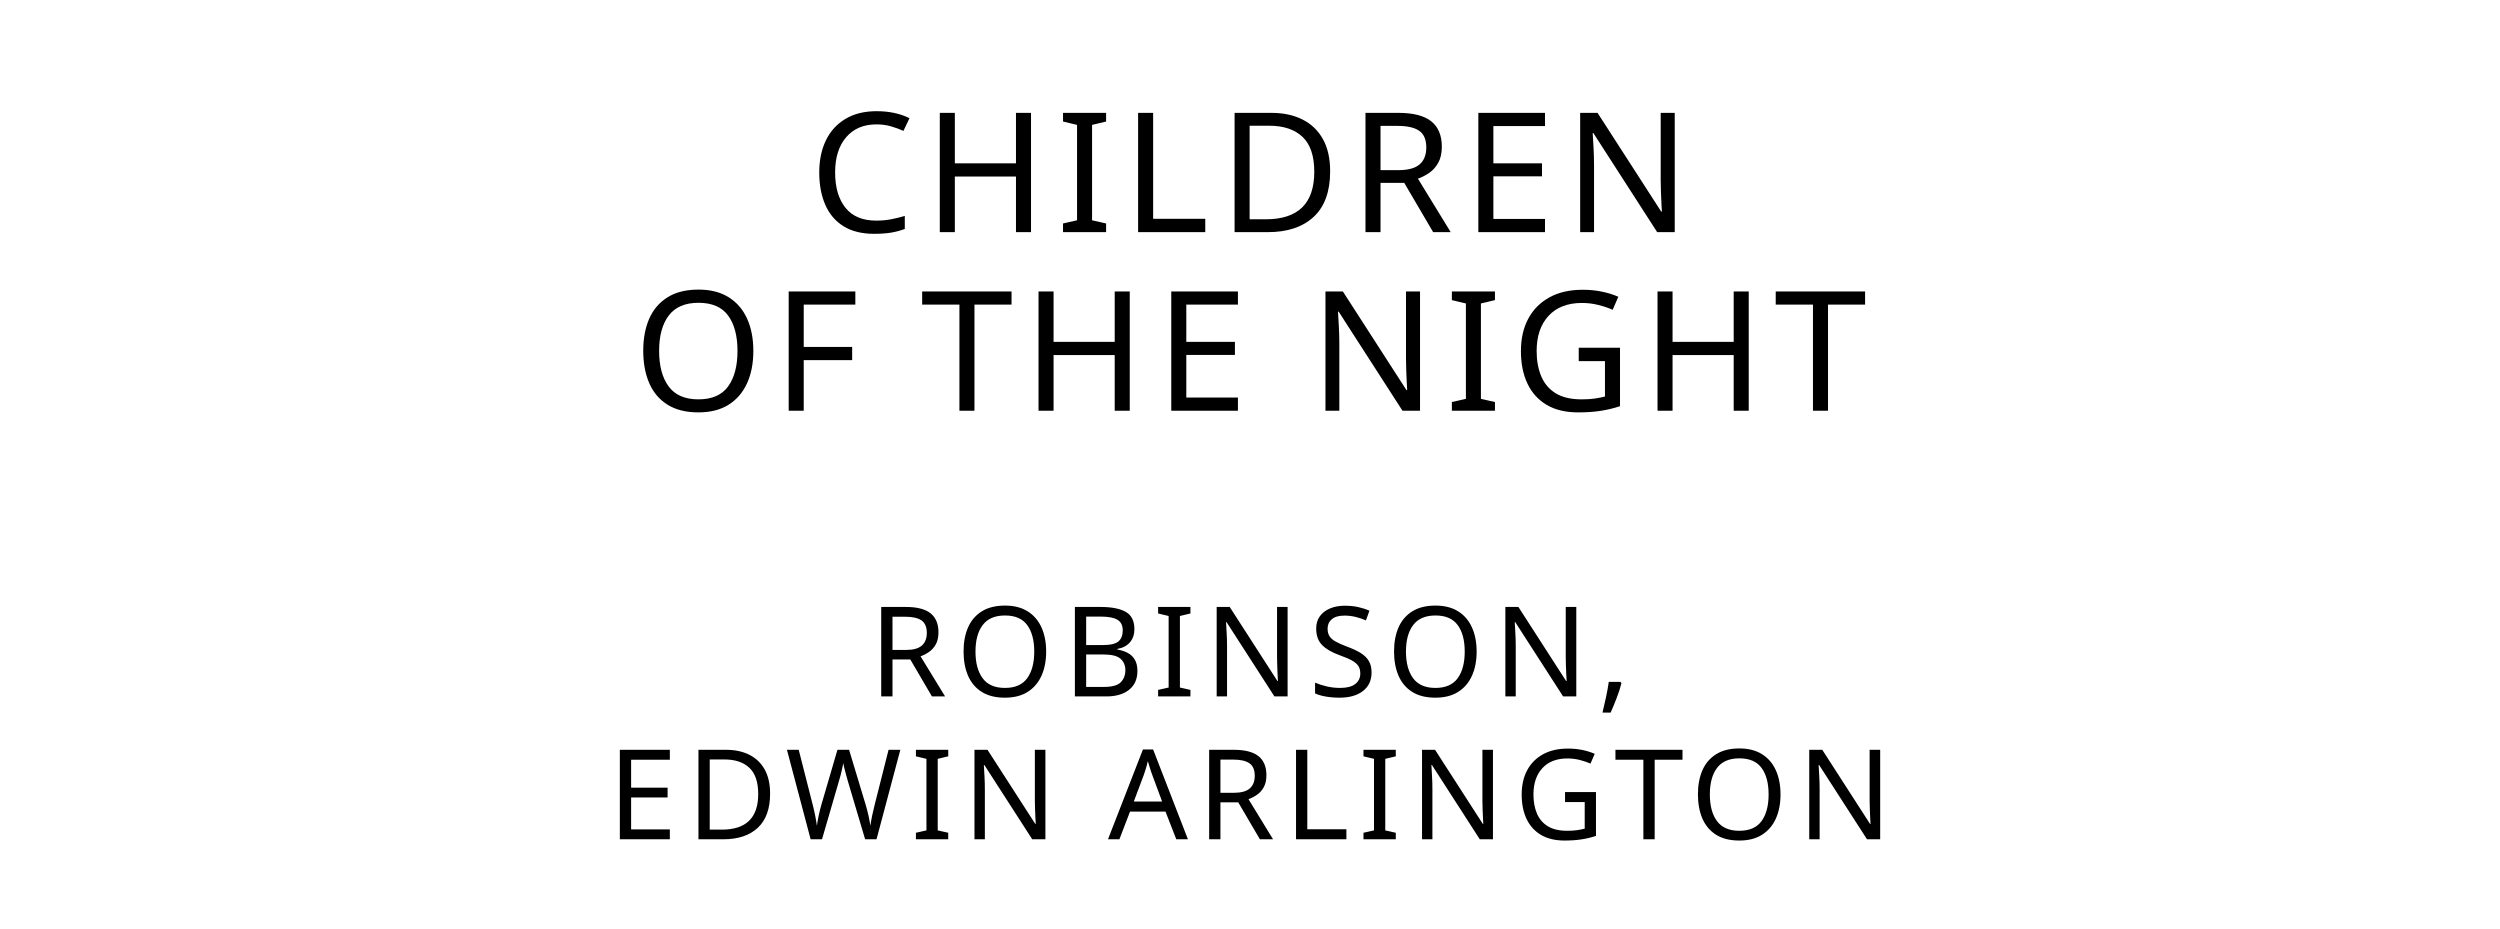
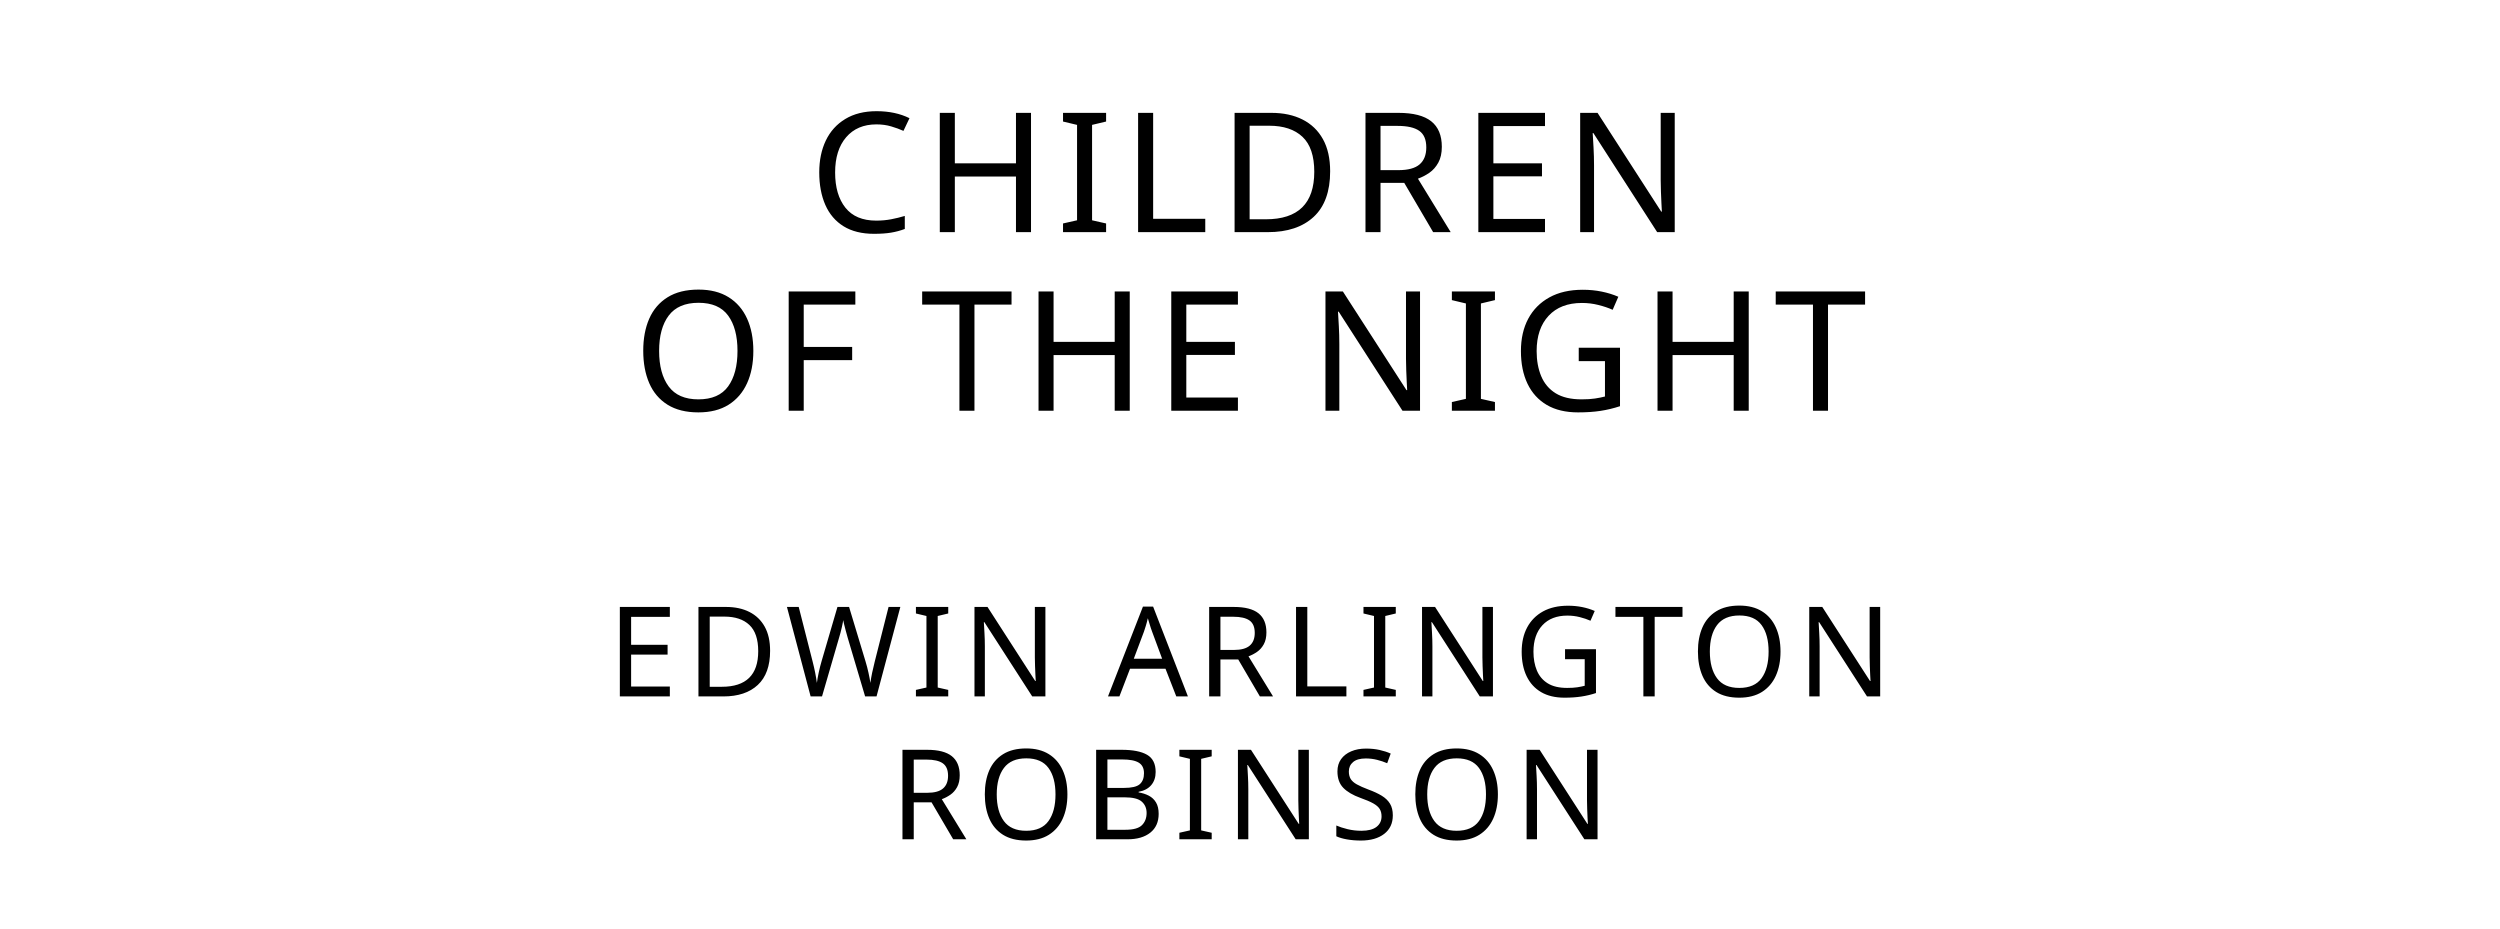
<svg xmlns="http://www.w3.org/2000/svg" version="1.1" viewBox="0 0 1400 520">
  <style type="text/css">
		text{
			font-family: "League Spartan";
			letter-spacing: 5px;
			text-anchor: middle;
		}

		.title{
			font-size: 93.567px;
		}

		.author{
			font-size: 70.175px;
		}
	</style>
  <text class="title" x="700" y="130">CHILDREN</text>
  <text class="title" x="700" y="230">OF THE NIGHT</text>
-   <text class="author" x="700" y="390">ROBINSON,</text>
-   <text class="author" x="700" y="470">EDWIN ARLINGTON</text>
+   <text class="author" x="700" y="390">EDWIN ARLINGTON</text>
+   <text class="author" x="700" y="470">ROBINSON</text>
</svg>
